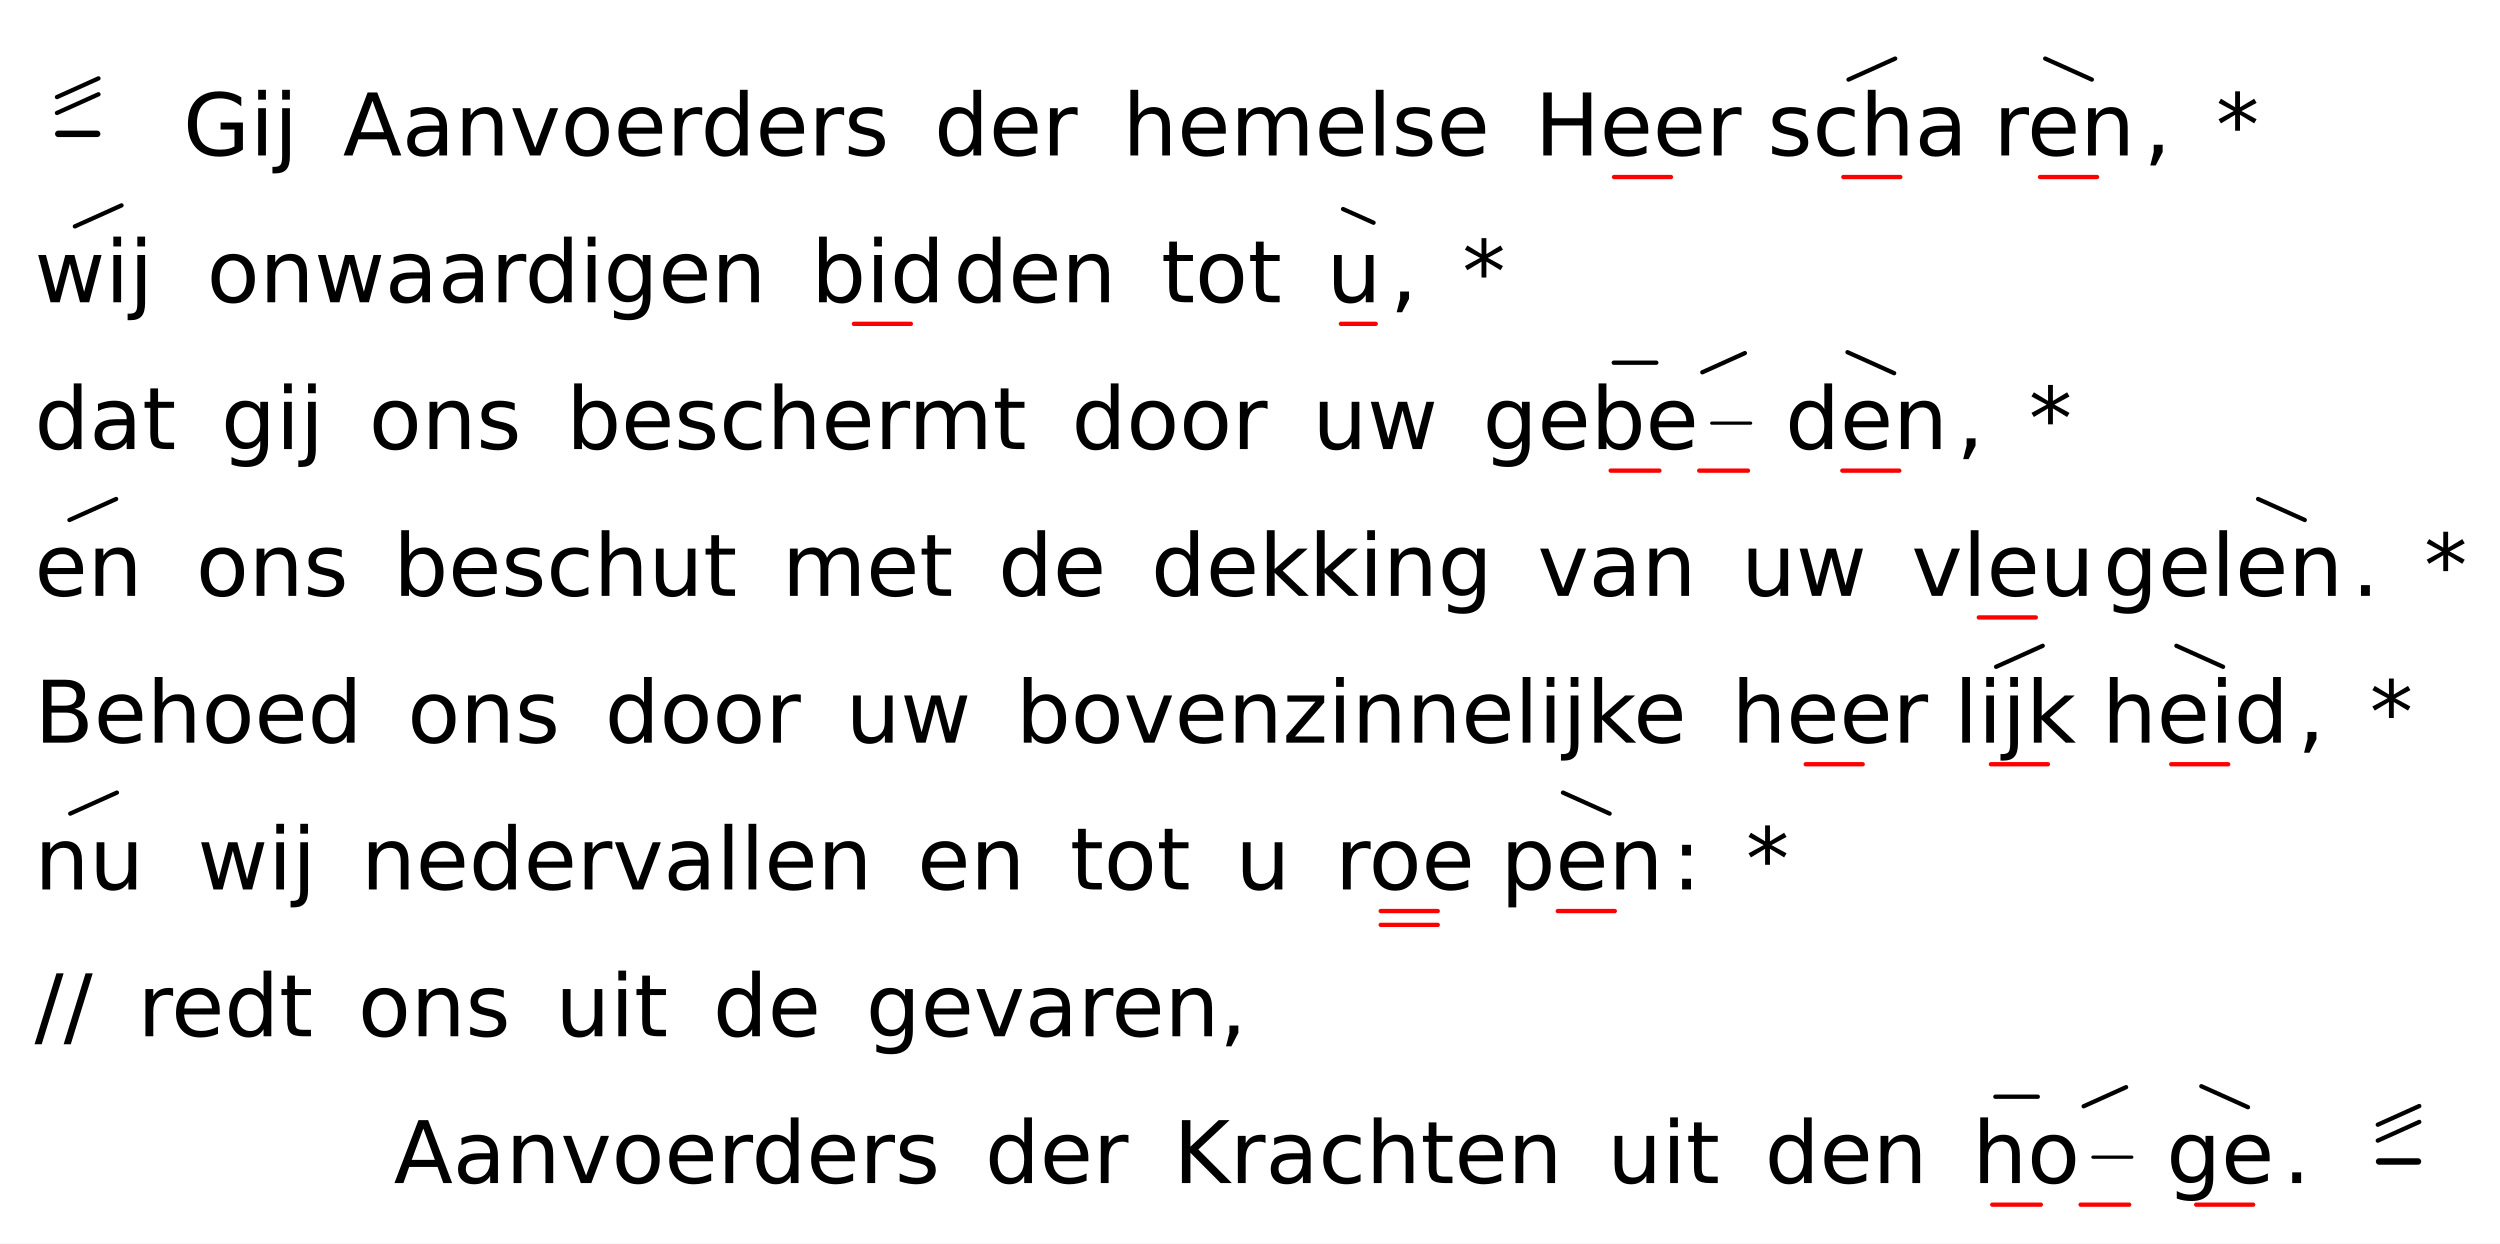
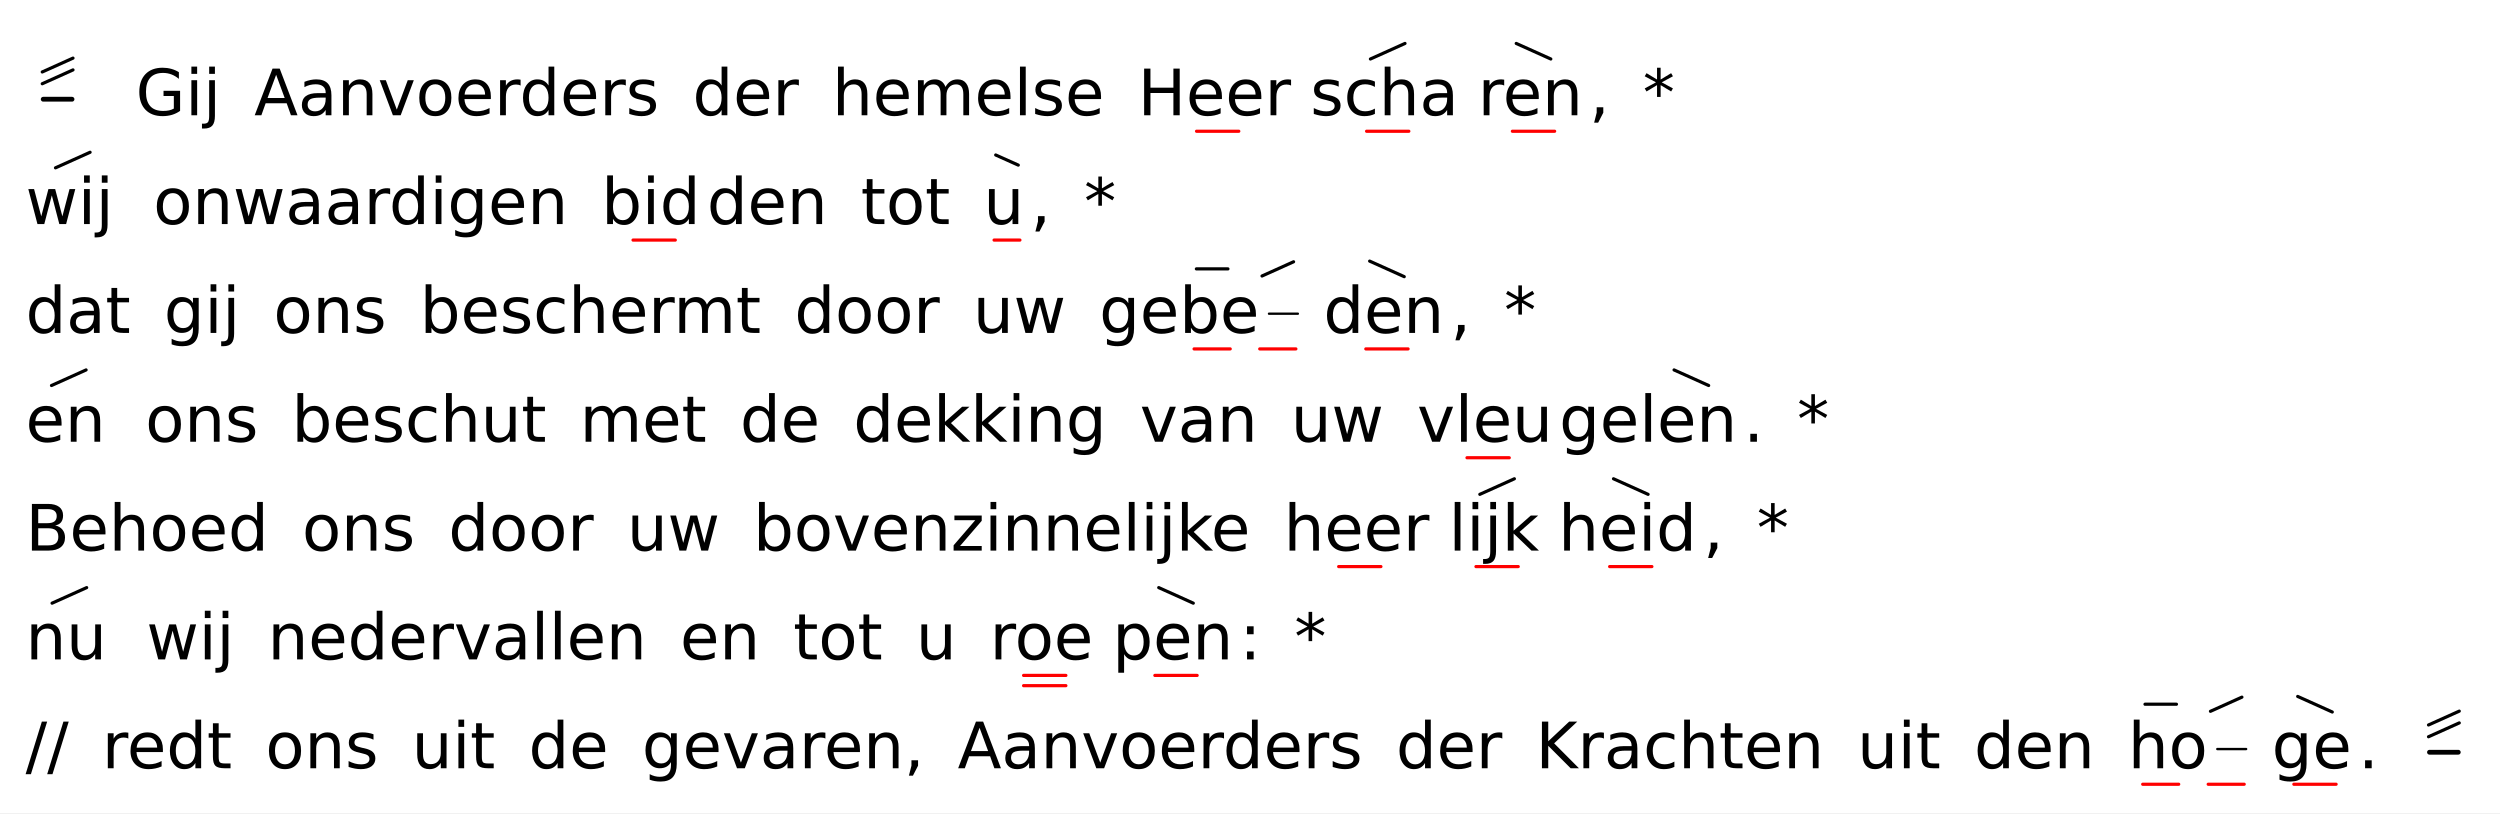
- <svg xmlns="http://www.w3.org/2000/svg" class="vsa-svg" width="579" height="288" viewBox="0 0 579 288">
+ <svg xmlns="http://www.w3.org/2000/svg" class="vsa-svg" width="781" height="254" viewBox="0 0 781 254">
  <rect width="100%" height="100%" fill="white" />
  <g class="vsa-score">
    <g class="vsa-line" data-vsa-line="1">
      <g class="vsa-unit vsa-pitch-marker" data-vsa-unit="1">
        <g class="vsa-pitch-marker-upper-glyph vsa-upper-glyphs">
          <line class="vsa-glyph vsa-upper-glyph vsa-glyph-rise" x1="13.20" y1="26.16" x2="22.80" y2="21.84" stroke="black" stroke-width="1.00" stroke-linecap="round" />
          <line class="vsa-glyph vsa-upper-glyph vsa-glyph-rise" x1="13.20" y1="22.48" x2="22.80" y2="18.16" stroke="black" stroke-width="1.00" stroke-linecap="round" />
        </g>
        <line class="vsa-pitch-marker-dash" x1="13.50" y1="31.00" x2="22.50" y2="31.00" stroke="black" stroke-width="1.50" stroke-linecap="round" />
      </g>
      <g class="vsa-unit vsa-unit-text" data-vsa-unit="3">
        <text class="vsa-text vsa-free-text" x="42.40" y="36.00" xml:space="preserve" font-family="DejaVu Sans" font-size="20.00">Gij</text>
      </g>
      <g class="vsa-unit vsa-unit-text" data-vsa-unit="5">
        <text class="vsa-text vsa-free-text" x="79.42" y="36.00" xml:space="preserve" font-family="DejaVu Sans" font-size="20.00">Aanvoerders</text>
      </g>
      <g class="vsa-unit vsa-unit-text" data-vsa-unit="7">
        <text class="vsa-text vsa-free-text" x="216.35" y="36.00" xml:space="preserve" font-family="DejaVu Sans" font-size="20.00">der</text>
      </g>
      <g class="vsa-unit vsa-unit-text" data-vsa-unit="9">
        <text class="vsa-text vsa-free-text" x="259.98" y="36.00" xml:space="preserve" font-family="DejaVu Sans" font-size="20.00">hemelse</text>
      </g>
      <g class="vsa-unit vsa-unit-scope" data-vsa-unit="11">
        <text class="vsa-text vsa-sung-text" x="355.46" y="36.00" xml:space="preserve" font-family="DejaVu Sans" font-size="20.00">Heer</text>
        <g class="vsa-glyph-group vsa-upper-glyphs">
</g>
        <g class="vsa-glyph-group vsa-lower-glyphs">
          <line class="vsa-glyph vsa-lower-glyph vsa-glyph-length" x1="373.80" y1="41.00" x2="387.00" y2="41.00" stroke="red" stroke-width="1.00" stroke-linecap="round" />
        </g>
      </g>
      <g class="vsa-unit vsa-unit-scope" data-vsa-unit="12">
        <text class="vsa-text vsa-sung-text" x="409.35" y="36.00" xml:space="preserve" font-family="DejaVu Sans" font-size="20.00">scha</text>
        <g class="vsa-glyph-group vsa-upper-glyphs">
          <line class="vsa-glyph vsa-upper-glyph vsa-glyph-rise" x1="428.12" y1="18.43" x2="438.92" y2="13.57" stroke="black" stroke-width="1.00" stroke-linecap="round" />
        </g>
        <g class="vsa-glyph-group vsa-lower-glyphs">
          <line class="vsa-glyph vsa-lower-glyph vsa-glyph-length" x1="426.92" y1="41.00" x2="440.12" y2="41.00" stroke="red" stroke-width="1.00" stroke-linecap="round" />
        </g>
      </g>
      <g class="vsa-unit vsa-unit-scope" data-vsa-unit="13">
        <text class="vsa-text vsa-sung-text" x="461.69" y="36.00" xml:space="preserve" font-family="DejaVu Sans" font-size="20.00">ren</text>
        <g class="vsa-glyph-group vsa-upper-glyphs">
          <line class="vsa-glyph vsa-upper-glyph vsa-glyph-fall" x1="473.67" y1="13.57" x2="484.47" y2="18.43" stroke="black" stroke-width="1.00" stroke-linecap="round" />
        </g>
        <g class="vsa-glyph-group vsa-lower-glyphs">
          <line class="vsa-glyph vsa-lower-glyph vsa-glyph-length" x1="472.47" y1="41.00" x2="485.67" y2="41.00" stroke="red" stroke-width="1.00" stroke-linecap="round" />
        </g>
      </g>
      <g class="vsa-unit vsa-unit-text" data-vsa-unit="14">
        <text class="vsa-text vsa-free-text" x="496.46" y="36.00" xml:space="preserve" font-family="DejaVu Sans" font-size="20.00">,</text>
      </g>
      <g class="vsa-unit vsa-unit-text" data-vsa-unit="16">
        <text class="vsa-text vsa-free-text" x="513.22" y="36.00" xml:space="preserve" font-family="DejaVu Sans" font-size="20.00">*</text>
      </g>
    </g>
    <g class="vsa-line" data-vsa-line="2">
      <g class="vsa-unit vsa-unit-scope" data-vsa-unit="1">
        <text class="vsa-text vsa-sung-text" x="8.00" y="70.00" xml:space="preserve" font-family="DejaVu Sans" font-size="20.00">wij</text>
        <g class="vsa-glyph-group vsa-upper-glyphs">
          <line class="vsa-glyph vsa-upper-glyph vsa-glyph-rise" x1="17.34" y1="52.43" x2="28.14" y2="47.57" stroke="black" stroke-width="1.00" stroke-linecap="round" />
        </g>
        <g class="vsa-glyph-group vsa-lower-glyphs">
</g>
      </g>
      <g class="vsa-unit vsa-unit-text" data-vsa-unit="3">
        <text class="vsa-text vsa-free-text" x="47.88" y="70.00" xml:space="preserve" font-family="DejaVu Sans" font-size="20.00">onwaardigen</text>
      </g>
      <g class="vsa-unit vsa-unit-scope" data-vsa-unit="5">
        <text class="vsa-text vsa-sung-text" x="187.87" y="70.00" xml:space="preserve" font-family="DejaVu Sans" font-size="20.00">bid</text>
        <g class="vsa-glyph-group vsa-upper-glyphs">
</g>
        <g class="vsa-glyph-group vsa-lower-glyphs">
          <line class="vsa-glyph vsa-lower-glyph vsa-glyph-length" x1="197.76" y1="75.00" x2="210.96" y2="75.00" stroke="red" stroke-width="1.00" stroke-linecap="round" />
        </g>
      </g>
      <g class="vsa-unit vsa-unit-text" data-vsa-unit="6">
        <text class="vsa-text vsa-free-text" x="220.84" y="70.00" xml:space="preserve" font-family="DejaVu Sans" font-size="20.00">den</text>
      </g>
      <g class="vsa-unit vsa-unit-text" data-vsa-unit="8">
        <text class="vsa-text vsa-free-text" x="268.93" y="70.00" xml:space="preserve" font-family="DejaVu Sans" font-size="20.00">tot</text>
      </g>
      <g class="vsa-unit vsa-unit-scope" data-vsa-unit="10">
        <text class="vsa-text vsa-sung-text" x="307.25" y="70.00" xml:space="preserve" font-family="DejaVu Sans" font-size="20.00">u</text>
        <g class="vsa-glyph-group vsa-upper-glyphs">
          <line class="vsa-glyph vsa-upper-glyph vsa-glyph-fall" x1="311.06" y1="48.42" x2="318.11" y2="51.58" stroke="black" stroke-width="1.00" stroke-linecap="round" />
        </g>
        <g class="vsa-glyph-group vsa-lower-glyphs">
          <line class="vsa-glyph vsa-lower-glyph vsa-glyph-length" x1="310.55" y1="75.00" x2="318.62" y2="75.00" stroke="red" stroke-width="1.00" stroke-linecap="round" />
        </g>
      </g>
      <g class="vsa-unit vsa-unit-text" data-vsa-unit="11">
        <text class="vsa-text vsa-free-text" x="321.92" y="70.00" xml:space="preserve" font-family="DejaVu Sans" font-size="20.00">,</text>
      </g>
      <g class="vsa-unit vsa-unit-text" data-vsa-unit="13">
        <text class="vsa-text vsa-free-text" x="338.68" y="70.00" xml:space="preserve" font-family="DejaVu Sans" font-size="20.00">*</text>
      </g>
    </g>
    <g class="vsa-line" data-vsa-line="3">
      <g class="vsa-unit vsa-unit-text" data-vsa-unit="1">
        <text class="vsa-text vsa-free-text" x="8.00" y="104.00" xml:space="preserve" font-family="DejaVu Sans" font-size="20.00">dat</text>
      </g>
      <g class="vsa-unit vsa-unit-text" data-vsa-unit="3">
        <text class="vsa-text vsa-free-text" x="51.20" y="104.00" xml:space="preserve" font-family="DejaVu Sans" font-size="20.00">gij</text>
      </g>
      <g class="vsa-unit vsa-unit-text" data-vsa-unit="5">
        <text class="vsa-text vsa-free-text" x="85.43" y="104.00" xml:space="preserve" font-family="DejaVu Sans" font-size="20.00">ons</text>
      </g>
      <g class="vsa-unit vsa-unit-text" data-vsa-unit="7">
        <text class="vsa-text vsa-free-text" x="131.16" y="104.00" xml:space="preserve" font-family="DejaVu Sans" font-size="20.00">beschermt</text>
      </g>
      <g class="vsa-unit vsa-unit-text" data-vsa-unit="9">
        <text class="vsa-text vsa-free-text" x="248.18" y="104.00" xml:space="preserve" font-family="DejaVu Sans" font-size="20.00">door</text>
      </g>
      <g class="vsa-unit vsa-unit-text" data-vsa-unit="11">
        <text class="vsa-text vsa-free-text" x="303.97" y="104.00" xml:space="preserve" font-family="DejaVu Sans" font-size="20.00">uw</text>
      </g>
      <g class="vsa-unit vsa-unit-text" data-vsa-unit="13">
        <text class="vsa-text vsa-free-text" x="343.40" y="104.00" xml:space="preserve" font-family="DejaVu Sans" font-size="20.00">ge</text>
      </g>
      <g class="vsa-unit vsa-unit-scope" data-vsa-unit="14">
        <text class="vsa-text vsa-sung-text" x="368.42" y="104.00" xml:space="preserve" font-family="DejaVu Sans" font-size="20.00">be</text>
        <line class="vsa-filler-line" x1="396.44" y1="98.00" x2="405.44" y2="98.00" stroke="black" stroke-width="0.75" stroke-linecap="round" />
        <g class="vsa-glyph-group vsa-upper-glyphs">
          <line class="vsa-glyph vsa-upper-glyph vsa-glyph-flat" x1="373.75" y1="84.00" x2="383.60" y2="84.00" stroke="black" stroke-width="1.00" stroke-linecap="round" />
          <line class="vsa-glyph vsa-upper-glyph vsa-glyph-rise" x1="394.26" y1="86.22" x2="404.11" y2="81.78" stroke="black" stroke-width="1.00" stroke-linecap="round" />
        </g>
        <g class="vsa-glyph-group vsa-lower-glyphs">
          <line class="vsa-glyph vsa-lower-glyph vsa-glyph-length" x1="373.03" y1="109.00" x2="384.32" y2="109.00" stroke="red" stroke-width="1.00" stroke-linecap="round" />
          <line class="vsa-glyph vsa-lower-glyph vsa-glyph-length" x1="393.54" y1="109.00" x2="404.83" y2="109.00" stroke="red" stroke-width="1.00" stroke-linecap="round" />
        </g>
      </g>
      <g class="vsa-unit vsa-unit-scope" data-vsa-unit="15">
        <text class="vsa-text vsa-sung-text" x="413.44" y="104.00" xml:space="preserve" font-family="DejaVu Sans" font-size="20.00">den</text>
        <g class="vsa-glyph-group vsa-upper-glyphs">
          <line class="vsa-glyph vsa-upper-glyph vsa-glyph-fall" x1="427.88" y1="81.57" x2="438.68" y2="86.43" stroke="black" stroke-width="1.00" stroke-linecap="round" />
        </g>
        <g class="vsa-glyph-group vsa-lower-glyphs">
          <line class="vsa-glyph vsa-lower-glyph vsa-glyph-length" x1="426.68" y1="109.00" x2="439.88" y2="109.00" stroke="red" stroke-width="1.00" stroke-linecap="round" />
        </g>
      </g>
      <g class="vsa-unit vsa-unit-text" data-vsa-unit="16">
        <text class="vsa-text vsa-free-text" x="453.13" y="104.00" xml:space="preserve" font-family="DejaVu Sans" font-size="20.00">,</text>
      </g>
      <g class="vsa-unit vsa-unit-text" data-vsa-unit="18">
        <text class="vsa-text vsa-free-text" x="469.89" y="104.00" xml:space="preserve" font-family="DejaVu Sans" font-size="20.00">*</text>
      </g>
    </g>
    <g class="vsa-line" data-vsa-line="4">
      <g class="vsa-unit vsa-unit-scope" data-vsa-unit="1">
        <text class="vsa-text vsa-sung-text" x="8.00" y="138.00" xml:space="preserve" font-family="DejaVu Sans" font-size="20.00">en</text>
        <g class="vsa-glyph-group vsa-upper-glyphs">
          <line class="vsa-glyph vsa-upper-glyph vsa-glyph-rise" x1="16.09" y1="120.43" x2="26.89" y2="115.57" stroke="black" stroke-width="1.00" stroke-linecap="round" />
        </g>
        <g class="vsa-glyph-group vsa-lower-glyphs">
</g>
      </g>
      <g class="vsa-unit vsa-unit-text" data-vsa-unit="3">
        <text class="vsa-text vsa-free-text" x="45.38" y="138.00" xml:space="preserve" font-family="DejaVu Sans" font-size="20.00">ons</text>
      </g>
      <g class="vsa-unit vsa-unit-text" data-vsa-unit="5">
        <text class="vsa-text vsa-free-text" x="91.11" y="138.00" xml:space="preserve" font-family="DejaVu Sans" font-size="20.00">beschut</text>
      </g>
      <g class="vsa-unit vsa-unit-text" data-vsa-unit="7">
        <text class="vsa-text vsa-free-text" x="181.13" y="138.00" xml:space="preserve" font-family="DejaVu Sans" font-size="20.00">met</text>
      </g>
      <g class="vsa-unit vsa-unit-text" data-vsa-unit="9">
        <text class="vsa-text vsa-free-text" x="231.17" y="138.00" xml:space="preserve" font-family="DejaVu Sans" font-size="20.00">de</text>
      </g>
      <g class="vsa-unit vsa-unit-text" data-vsa-unit="11">
        <text class="vsa-text vsa-free-text" x="266.59" y="138.00" xml:space="preserve" font-family="DejaVu Sans" font-size="20.00">dekking</text>
      </g>
      <g class="vsa-unit vsa-unit-text" data-vsa-unit="13">
        <text class="vsa-text vsa-free-text" x="356.10" y="138.00" xml:space="preserve" font-family="DejaVu Sans" font-size="20.00">van</text>
      </g>
      <g class="vsa-unit vsa-unit-text" data-vsa-unit="15">
        <text class="vsa-text vsa-free-text" x="403.27" y="138.00" xml:space="preserve" font-family="DejaVu Sans" font-size="20.00">uw</text>
      </g>
      <g class="vsa-unit vsa-unit-scope" data-vsa-unit="17">
        <text class="vsa-text vsa-sung-text" x="442.70" y="138.00" xml:space="preserve" font-family="DejaVu Sans" font-size="20.00">vleu</text>
        <g class="vsa-glyph-group vsa-upper-glyphs">
</g>
        <g class="vsa-glyph-group vsa-lower-glyphs">
          <line class="vsa-glyph vsa-lower-glyph vsa-glyph-length" x1="458.29" y1="143.00" x2="471.49" y2="143.00" stroke="red" stroke-width="1.00" stroke-linecap="round" />
        </g>
      </g>
      <g class="vsa-unit vsa-unit-text" data-vsa-unit="18">
        <text class="vsa-text vsa-free-text" x="487.09" y="138.00" xml:space="preserve" font-family="DejaVu Sans" font-size="20.00">ge</text>
      </g>
      <g class="vsa-unit vsa-unit-scope" data-vsa-unit="19">
        <text class="vsa-text vsa-sung-text" x="512.11" y="138.00" xml:space="preserve" font-family="DejaVu Sans" font-size="20.00">len</text>
        <g class="vsa-glyph-group vsa-upper-glyphs">
          <line class="vsa-glyph vsa-upper-glyph vsa-glyph-fall" x1="522.98" y1="115.57" x2="533.78" y2="120.43" stroke="black" stroke-width="1.00" stroke-linecap="round" />
        </g>
        <g class="vsa-glyph-group vsa-lower-glyphs">
</g>
      </g>
      <g class="vsa-unit vsa-unit-text" data-vsa-unit="20">
        <text class="vsa-text vsa-free-text" x="544.66" y="138.00" xml:space="preserve" font-family="DejaVu Sans" font-size="20.00">.</text>
      </g>
      <g class="vsa-unit vsa-unit-text" data-vsa-unit="22">
        <text class="vsa-text vsa-free-text" x="561.42" y="138.00" xml:space="preserve" font-family="DejaVu Sans" font-size="20.00">*</text>
      </g>
    </g>
    <g class="vsa-line" data-vsa-line="5">
      <g class="vsa-unit vsa-unit-text" data-vsa-unit="1">
        <text class="vsa-text vsa-free-text" x="8.00" y="172.00" xml:space="preserve" font-family="DejaVu Sans" font-size="20.00">Behoed</text>
      </g>
      <g class="vsa-unit vsa-unit-text" data-vsa-unit="3">
        <text class="vsa-text vsa-free-text" x="94.35" y="172.00" xml:space="preserve" font-family="DejaVu Sans" font-size="20.00">ons</text>
      </g>
      <g class="vsa-unit vsa-unit-text" data-vsa-unit="5">
        <text class="vsa-text vsa-free-text" x="140.08" y="172.00" xml:space="preserve" font-family="DejaVu Sans" font-size="20.00">door</text>
      </g>
      <g class="vsa-unit vsa-unit-text" data-vsa-unit="7">
        <text class="vsa-text vsa-free-text" x="195.87" y="172.00" xml:space="preserve" font-family="DejaVu Sans" font-size="20.00">uw</text>
      </g>
      <g class="vsa-unit vsa-unit-text" data-vsa-unit="9">
        <text class="vsa-text vsa-free-text" x="235.30" y="172.00" xml:space="preserve" font-family="DejaVu Sans" font-size="20.00">bovenzinnelijke</text>
      </g>
      <g class="vsa-unit vsa-unit-scope" data-vsa-unit="11">
        <text class="vsa-text vsa-sung-text" x="401.04" y="172.00" xml:space="preserve" font-family="DejaVu Sans" font-size="20.00">heer</text>
        <g class="vsa-glyph-group vsa-upper-glyphs">
</g>
        <g class="vsa-glyph-group vsa-lower-glyphs">
          <line class="vsa-glyph vsa-lower-glyph vsa-glyph-length" x1="418.20" y1="177.00" x2="431.40" y2="177.00" stroke="red" stroke-width="1.00" stroke-linecap="round" />
        </g>
      </g>
      <g class="vsa-unit vsa-unit-scope" data-vsa-unit="12">
        <text class="vsa-text vsa-sung-text" x="452.56" y="172.00" xml:space="preserve" font-family="DejaVu Sans" font-size="20.00">lijk</text>
        <g class="vsa-glyph-group vsa-upper-glyphs">
          <line class="vsa-glyph vsa-upper-glyph vsa-glyph-rise" x1="462.30" y1="154.43" x2="473.09" y2="149.57" stroke="black" stroke-width="1.00" stroke-linecap="round" />
        </g>
        <g class="vsa-glyph-group vsa-lower-glyphs">
          <line class="vsa-glyph vsa-lower-glyph vsa-glyph-length" x1="461.09" y1="177.00" x2="474.30" y2="177.00" stroke="red" stroke-width="1.00" stroke-linecap="round" />
        </g>
      </g>
      <g class="vsa-unit vsa-unit-scope" data-vsa-unit="13">
        <text class="vsa-text vsa-sung-text" x="486.83" y="172.00" xml:space="preserve" font-family="DejaVu Sans" font-size="20.00">heid</text>
        <g class="vsa-glyph-group vsa-upper-glyphs">
          <line class="vsa-glyph vsa-upper-glyph vsa-glyph-fall" x1="504.06" y1="149.57" x2="514.86" y2="154.43" stroke="black" stroke-width="1.00" stroke-linecap="round" />
        </g>
        <g class="vsa-glyph-group vsa-lower-glyphs">
          <line class="vsa-glyph vsa-lower-glyph vsa-glyph-length" x1="502.85" y1="177.00" x2="516.05" y2="177.00" stroke="red" stroke-width="1.00" stroke-linecap="round" />
        </g>
      </g>
      <g class="vsa-unit vsa-unit-text" data-vsa-unit="14">
        <text class="vsa-text vsa-free-text" x="532.08" y="172.00" xml:space="preserve" font-family="DejaVu Sans" font-size="20.00">,</text>
      </g>
      <g class="vsa-unit vsa-unit-text" data-vsa-unit="16">
        <text class="vsa-text vsa-free-text" x="548.84" y="172.00" xml:space="preserve" font-family="DejaVu Sans" font-size="20.00">*</text>
      </g>
    </g>
    <g class="vsa-line" data-vsa-line="6">
      <g class="vsa-unit vsa-unit-scope" data-vsa-unit="1">
        <text class="vsa-text vsa-sung-text" x="8.00" y="206.00" xml:space="preserve" font-family="DejaVu Sans" font-size="20.00">nu</text>
        <g class="vsa-glyph-group vsa-upper-glyphs">
          <line class="vsa-glyph vsa-upper-glyph vsa-glyph-rise" x1="16.27" y1="188.43" x2="27.07" y2="183.57" stroke="black" stroke-width="1.00" stroke-linecap="round" />
        </g>
        <g class="vsa-glyph-group vsa-lower-glyphs">
</g>
      </g>
      <g class="vsa-unit vsa-unit-text" data-vsa-unit="3">
        <text class="vsa-text vsa-free-text" x="45.74" y="206.00" xml:space="preserve" font-family="DejaVu Sans" font-size="20.00">wij</text>
      </g>
      <g class="vsa-unit vsa-unit-text" data-vsa-unit="5">
        <text class="vsa-text vsa-free-text" x="83.62" y="206.00" xml:space="preserve" font-family="DejaVu Sans" font-size="20.00">nedervallen</text>
      </g>
      <g class="vsa-unit vsa-unit-text" data-vsa-unit="7">
        <text class="vsa-text vsa-free-text" x="212.44" y="206.00" xml:space="preserve" font-family="DejaVu Sans" font-size="20.00">en</text>
      </g>
      <g class="vsa-unit vsa-unit-text" data-vsa-unit="9">
        <text class="vsa-text vsa-free-text" x="247.82" y="206.00" xml:space="preserve" font-family="DejaVu Sans" font-size="20.00">tot</text>
      </g>
      <g class="vsa-unit vsa-unit-text" data-vsa-unit="11">
        <text class="vsa-text vsa-free-text" x="286.14" y="206.00" xml:space="preserve" font-family="DejaVu Sans" font-size="20.00">u</text>
      </g>
      <g class="vsa-unit vsa-unit-scope" data-vsa-unit="13">
        <text class="vsa-text vsa-sung-text" x="309.21" y="206.00" xml:space="preserve" font-family="DejaVu Sans" font-size="20.00">roe</text>
        <g class="vsa-glyph-group vsa-upper-glyphs">
</g>
        <g class="vsa-glyph-group vsa-lower-glyphs">
          <line class="vsa-glyph vsa-lower-glyph vsa-glyph-length" x1="319.77" y1="211.00" x2="332.98" y2="211.00" stroke="red" stroke-width="1.00" stroke-linecap="round" />
          <line class="vsa-glyph vsa-lower-glyph vsa-glyph-length" x1="319.77" y1="214.20" x2="332.98" y2="214.20" stroke="red" stroke-width="1.00" stroke-linecap="round" />
        </g>
      </g>
      <g class="vsa-unit vsa-unit-scope" data-vsa-unit="14">
        <text class="vsa-text vsa-sung-text" x="347.54" y="206.00" xml:space="preserve" font-family="DejaVu Sans" font-size="20.00">pen</text>
        <g class="vsa-glyph-group vsa-upper-glyphs">
          <line class="vsa-glyph vsa-upper-glyph vsa-glyph-fall" x1="361.99" y1="183.57" x2="372.78" y2="188.43" stroke="black" stroke-width="1.00" stroke-linecap="round" />
        </g>
        <g class="vsa-glyph-group vsa-lower-glyphs">
          <line class="vsa-glyph vsa-lower-glyph vsa-glyph-length" x1="360.78" y1="211.00" x2="373.99" y2="211.00" stroke="red" stroke-width="1.00" stroke-linecap="round" />
        </g>
      </g>
      <g class="vsa-unit vsa-unit-text" data-vsa-unit="15">
        <text class="vsa-text vsa-free-text" x="387.23" y="206.00" xml:space="preserve" font-family="DejaVu Sans" font-size="20.00">:</text>
      </g>
      <g class="vsa-unit vsa-unit-text" data-vsa-unit="17">
        <text class="vsa-text vsa-free-text" x="404.36" y="206.00" xml:space="preserve" font-family="DejaVu Sans" font-size="20.00">*</text>
      </g>
    </g>
    <g class="vsa-line" data-vsa-line="7">
      <g class="vsa-unit vsa-unit-text" data-vsa-unit="1">
        <text class="vsa-text vsa-free-text" x="8.00" y="240.00" xml:space="preserve" font-family="DejaVu Sans" font-size="20.00">//</text>
      </g>
      <g class="vsa-unit vsa-unit-text" data-vsa-unit="3">
        <text class="vsa-text vsa-free-text" x="31.87" y="240.00" xml:space="preserve" font-family="DejaVu Sans" font-size="20.00">redt</text>
      </g>
      <g class="vsa-unit vsa-unit-text" data-vsa-unit="5">
        <text class="vsa-text vsa-free-text" x="82.91" y="240.00" xml:space="preserve" font-family="DejaVu Sans" font-size="20.00">ons</text>
      </g>
      <g class="vsa-unit vsa-unit-text" data-vsa-unit="7">
        <text class="vsa-text vsa-free-text" x="128.64" y="240.00" xml:space="preserve" font-family="DejaVu Sans" font-size="20.00">uit</text>
      </g>
      <g class="vsa-unit vsa-unit-text" data-vsa-unit="9">
        <text class="vsa-text vsa-free-text" x="165.12" y="240.00" xml:space="preserve" font-family="DejaVu Sans" font-size="20.00">de</text>
      </g>
      <g class="vsa-unit vsa-unit-text" data-vsa-unit="11">
        <text class="vsa-text vsa-free-text" x="200.54" y="240.00" xml:space="preserve" font-family="DejaVu Sans" font-size="20.00">gevaren,</text>
      </g>
-     </g>
-     <g class="vsa-line" data-vsa-line="8">
-       <g class="vsa-unit vsa-unit-text" data-vsa-unit="2">
-         <text class="vsa-text vsa-free-text" x="91.20" y="274.00" xml:space="preserve" font-family="DejaVu Sans" font-size="20.00">Aanvoerders</text>
-       </g>
-       <g class="vsa-unit vsa-unit-text" data-vsa-unit="4">
-         <text class="vsa-text vsa-free-text" x="228.13" y="274.00" xml:space="preserve" font-family="DejaVu Sans" font-size="20.00">der</text>
-       </g>
-       <g class="vsa-unit vsa-unit-text" data-vsa-unit="6">
-         <text class="vsa-text vsa-free-text" x="271.76" y="274.00" xml:space="preserve" font-family="DejaVu Sans" font-size="20.00">Krachten</text>
-       </g>
-       <g class="vsa-unit vsa-unit-text" data-vsa-unit="8">
-         <text class="vsa-text vsa-free-text" x="372.24" y="274.00" xml:space="preserve" font-family="DejaVu Sans" font-size="20.00">uit</text>
-       </g>
-       <g class="vsa-unit vsa-unit-text" data-vsa-unit="10">
-         <text class="vsa-text vsa-free-text" x="408.72" y="274.00" xml:space="preserve" font-family="DejaVu Sans" font-size="20.00">den</text>
-       </g>
-       <g class="vsa-unit vsa-unit-scope" data-vsa-unit="12">
-         <text class="vsa-text vsa-sung-text" x="456.81" y="274.00" xml:space="preserve" font-family="DejaVu Sans" font-size="20.00">ho</text>
-         <line class="vsa-filler-line" x1="484.72" y1="268.00" x2="493.72" y2="268.00" stroke="black" stroke-width="0.75" stroke-linecap="round" />
-         <g class="vsa-glyph-group vsa-upper-glyphs">
-           <line class="vsa-glyph vsa-upper-glyph vsa-glyph-flat" x1="462.13" y1="254.00" x2="471.95" y2="254.00" stroke="black" stroke-width="1.00" stroke-linecap="round" />
-           <line class="vsa-glyph vsa-upper-glyph vsa-glyph-rise" x1="482.58" y1="256.21" x2="492.40" y2="251.79" stroke="black" stroke-width="1.00" stroke-linecap="round" />
-         </g>
-         <g class="vsa-glyph-group vsa-lower-glyphs">
-           <line class="vsa-glyph vsa-lower-glyph vsa-glyph-length" x1="461.41" y1="279.00" x2="472.66" y2="279.00" stroke="red" stroke-width="1.00" stroke-linecap="round" />
-           <line class="vsa-glyph vsa-lower-glyph vsa-glyph-length" x1="481.87" y1="279.00" x2="493.12" y2="279.00" stroke="red" stroke-width="1.00" stroke-linecap="round" />
-         </g>
-       </g>
-       <g class="vsa-unit vsa-unit-scope" data-vsa-unit="13">
-         <text class="vsa-text vsa-sung-text" x="501.72" y="274.00" xml:space="preserve" font-family="DejaVu Sans" font-size="20.00">ge</text>
-         <g class="vsa-glyph-group vsa-upper-glyphs">
-           <line class="vsa-glyph vsa-upper-glyph vsa-glyph-fall" x1="509.83" y1="251.57" x2="520.63" y2="256.43" stroke="black" stroke-width="1.00" stroke-linecap="round" />
-         </g>
-         <g class="vsa-glyph-group vsa-lower-glyphs">
-           <line class="vsa-glyph vsa-lower-glyph vsa-glyph-length" x1="508.63" y1="279.00" x2="521.83" y2="279.00" stroke="red" stroke-width="1.00" stroke-linecap="round" />
-         </g>
-       </g>
-       <g class="vsa-unit vsa-unit-text" data-vsa-unit="14">
-         <text class="vsa-text vsa-free-text" x="528.74" y="274.00" xml:space="preserve" font-family="DejaVu Sans" font-size="20.00">.</text>
-       </g>
-       <g class="vsa-unit vsa-pitch-marker" data-vsa-unit="16">
+       <g class="vsa-unit vsa-unit-text" data-vsa-unit="13">
+         <text class="vsa-text vsa-free-text" x="299.17" y="240.00" xml:space="preserve" font-family="DejaVu Sans" font-size="20.00">Aanvoerders</text>
+       </g>
+       <g class="vsa-unit vsa-unit-text" data-vsa-unit="15">
+         <text class="vsa-text vsa-free-text" x="436.10" y="240.00" xml:space="preserve" font-family="DejaVu Sans" font-size="20.00">der</text>
+       </g>
+       <g class="vsa-unit vsa-unit-text" data-vsa-unit="17">
+         <text class="vsa-text vsa-free-text" x="479.73" y="240.00" xml:space="preserve" font-family="DejaVu Sans" font-size="20.00">Krachten</text>
+       </g>
+       <g class="vsa-unit vsa-unit-text" data-vsa-unit="19">
+         <text class="vsa-text vsa-free-text" x="580.21" y="240.00" xml:space="preserve" font-family="DejaVu Sans" font-size="20.00">uit</text>
+       </g>
+       <g class="vsa-unit vsa-unit-text" data-vsa-unit="21">
+         <text class="vsa-text vsa-free-text" x="616.69" y="240.00" xml:space="preserve" font-family="DejaVu Sans" font-size="20.00">den</text>
+       </g>
+       <g class="vsa-unit vsa-unit-scope" data-vsa-unit="23">
+         <text class="vsa-text vsa-sung-text" x="664.78" y="240.00" xml:space="preserve" font-family="DejaVu Sans" font-size="20.00">ho</text>
+         <line class="vsa-filler-line" x1="692.69" y1="234.00" x2="701.69" y2="234.00" stroke="black" stroke-width="0.75" stroke-linecap="round" />
+         <g class="vsa-glyph-group vsa-upper-glyphs">
+           <line class="vsa-glyph vsa-upper-glyph vsa-glyph-flat" x1="670.10" y1="220.00" x2="679.92" y2="220.00" stroke="black" stroke-width="1.00" stroke-linecap="round" />
+           <line class="vsa-glyph vsa-upper-glyph vsa-glyph-rise" x1="690.55" y1="222.21" x2="700.37" y2="217.79" stroke="black" stroke-width="1.00" stroke-linecap="round" />
+         </g>
+         <g class="vsa-glyph-group vsa-lower-glyphs">
+           <line class="vsa-glyph vsa-lower-glyph vsa-glyph-length" x1="669.38" y1="245.00" x2="680.63" y2="245.00" stroke="red" stroke-width="1.00" stroke-linecap="round" />
+           <line class="vsa-glyph vsa-lower-glyph vsa-glyph-length" x1="689.84" y1="245.00" x2="701.09" y2="245.00" stroke="red" stroke-width="1.00" stroke-linecap="round" />
+         </g>
+       </g>
+       <g class="vsa-unit vsa-unit-scope" data-vsa-unit="24">
+         <text class="vsa-text vsa-sung-text" x="709.69" y="240.00" xml:space="preserve" font-family="DejaVu Sans" font-size="20.00">ge</text>
+         <g class="vsa-glyph-group vsa-upper-glyphs">
+           <line class="vsa-glyph vsa-upper-glyph vsa-glyph-fall" x1="717.80" y1="217.57" x2="728.60" y2="222.43" stroke="black" stroke-width="1.00" stroke-linecap="round" />
+         </g>
+         <g class="vsa-glyph-group vsa-lower-glyphs">
+           <line class="vsa-glyph vsa-lower-glyph vsa-glyph-length" x1="716.60" y1="245.00" x2="729.80" y2="245.00" stroke="red" stroke-width="1.00" stroke-linecap="round" />
+         </g>
+       </g>
+       <g class="vsa-unit vsa-unit-text" data-vsa-unit="25">
+         <text class="vsa-text vsa-free-text" x="736.71" y="240.00" xml:space="preserve" font-family="DejaVu Sans" font-size="20.00">.</text>
+       </g>
+       <g class="vsa-unit vsa-pitch-marker" data-vsa-unit="27">
        <g class="vsa-pitch-marker-upper-glyph vsa-upper-glyphs">
-           <line class="vsa-glyph vsa-upper-glyph vsa-glyph-rise" x1="550.70" y1="264.16" x2="560.30" y2="259.84" stroke="black" stroke-width="1.00" stroke-linecap="round" />
-           <line class="vsa-glyph vsa-upper-glyph vsa-glyph-rise" x1="550.70" y1="260.48" x2="560.30" y2="256.16" stroke="black" stroke-width="1.00" stroke-linecap="round" />
-         </g>
-         <line class="vsa-pitch-marker-dash" x1="551.00" y1="269.00" x2="560.00" y2="269.00" stroke="black" stroke-width="1.50" stroke-linecap="round" />
+           <line class="vsa-glyph vsa-upper-glyph vsa-glyph-rise" x1="758.67" y1="230.16" x2="768.27" y2="225.84" stroke="black" stroke-width="1.00" stroke-linecap="round" />
+           <line class="vsa-glyph vsa-upper-glyph vsa-glyph-rise" x1="758.67" y1="226.48" x2="768.27" y2="222.16" stroke="black" stroke-width="1.00" stroke-linecap="round" />
+         </g>
+         <line class="vsa-pitch-marker-dash" x1="758.97" y1="235.00" x2="767.97" y2="235.00" stroke="black" stroke-width="1.50" stroke-linecap="round" />
      </g>
    </g>
  </g>
</svg>
